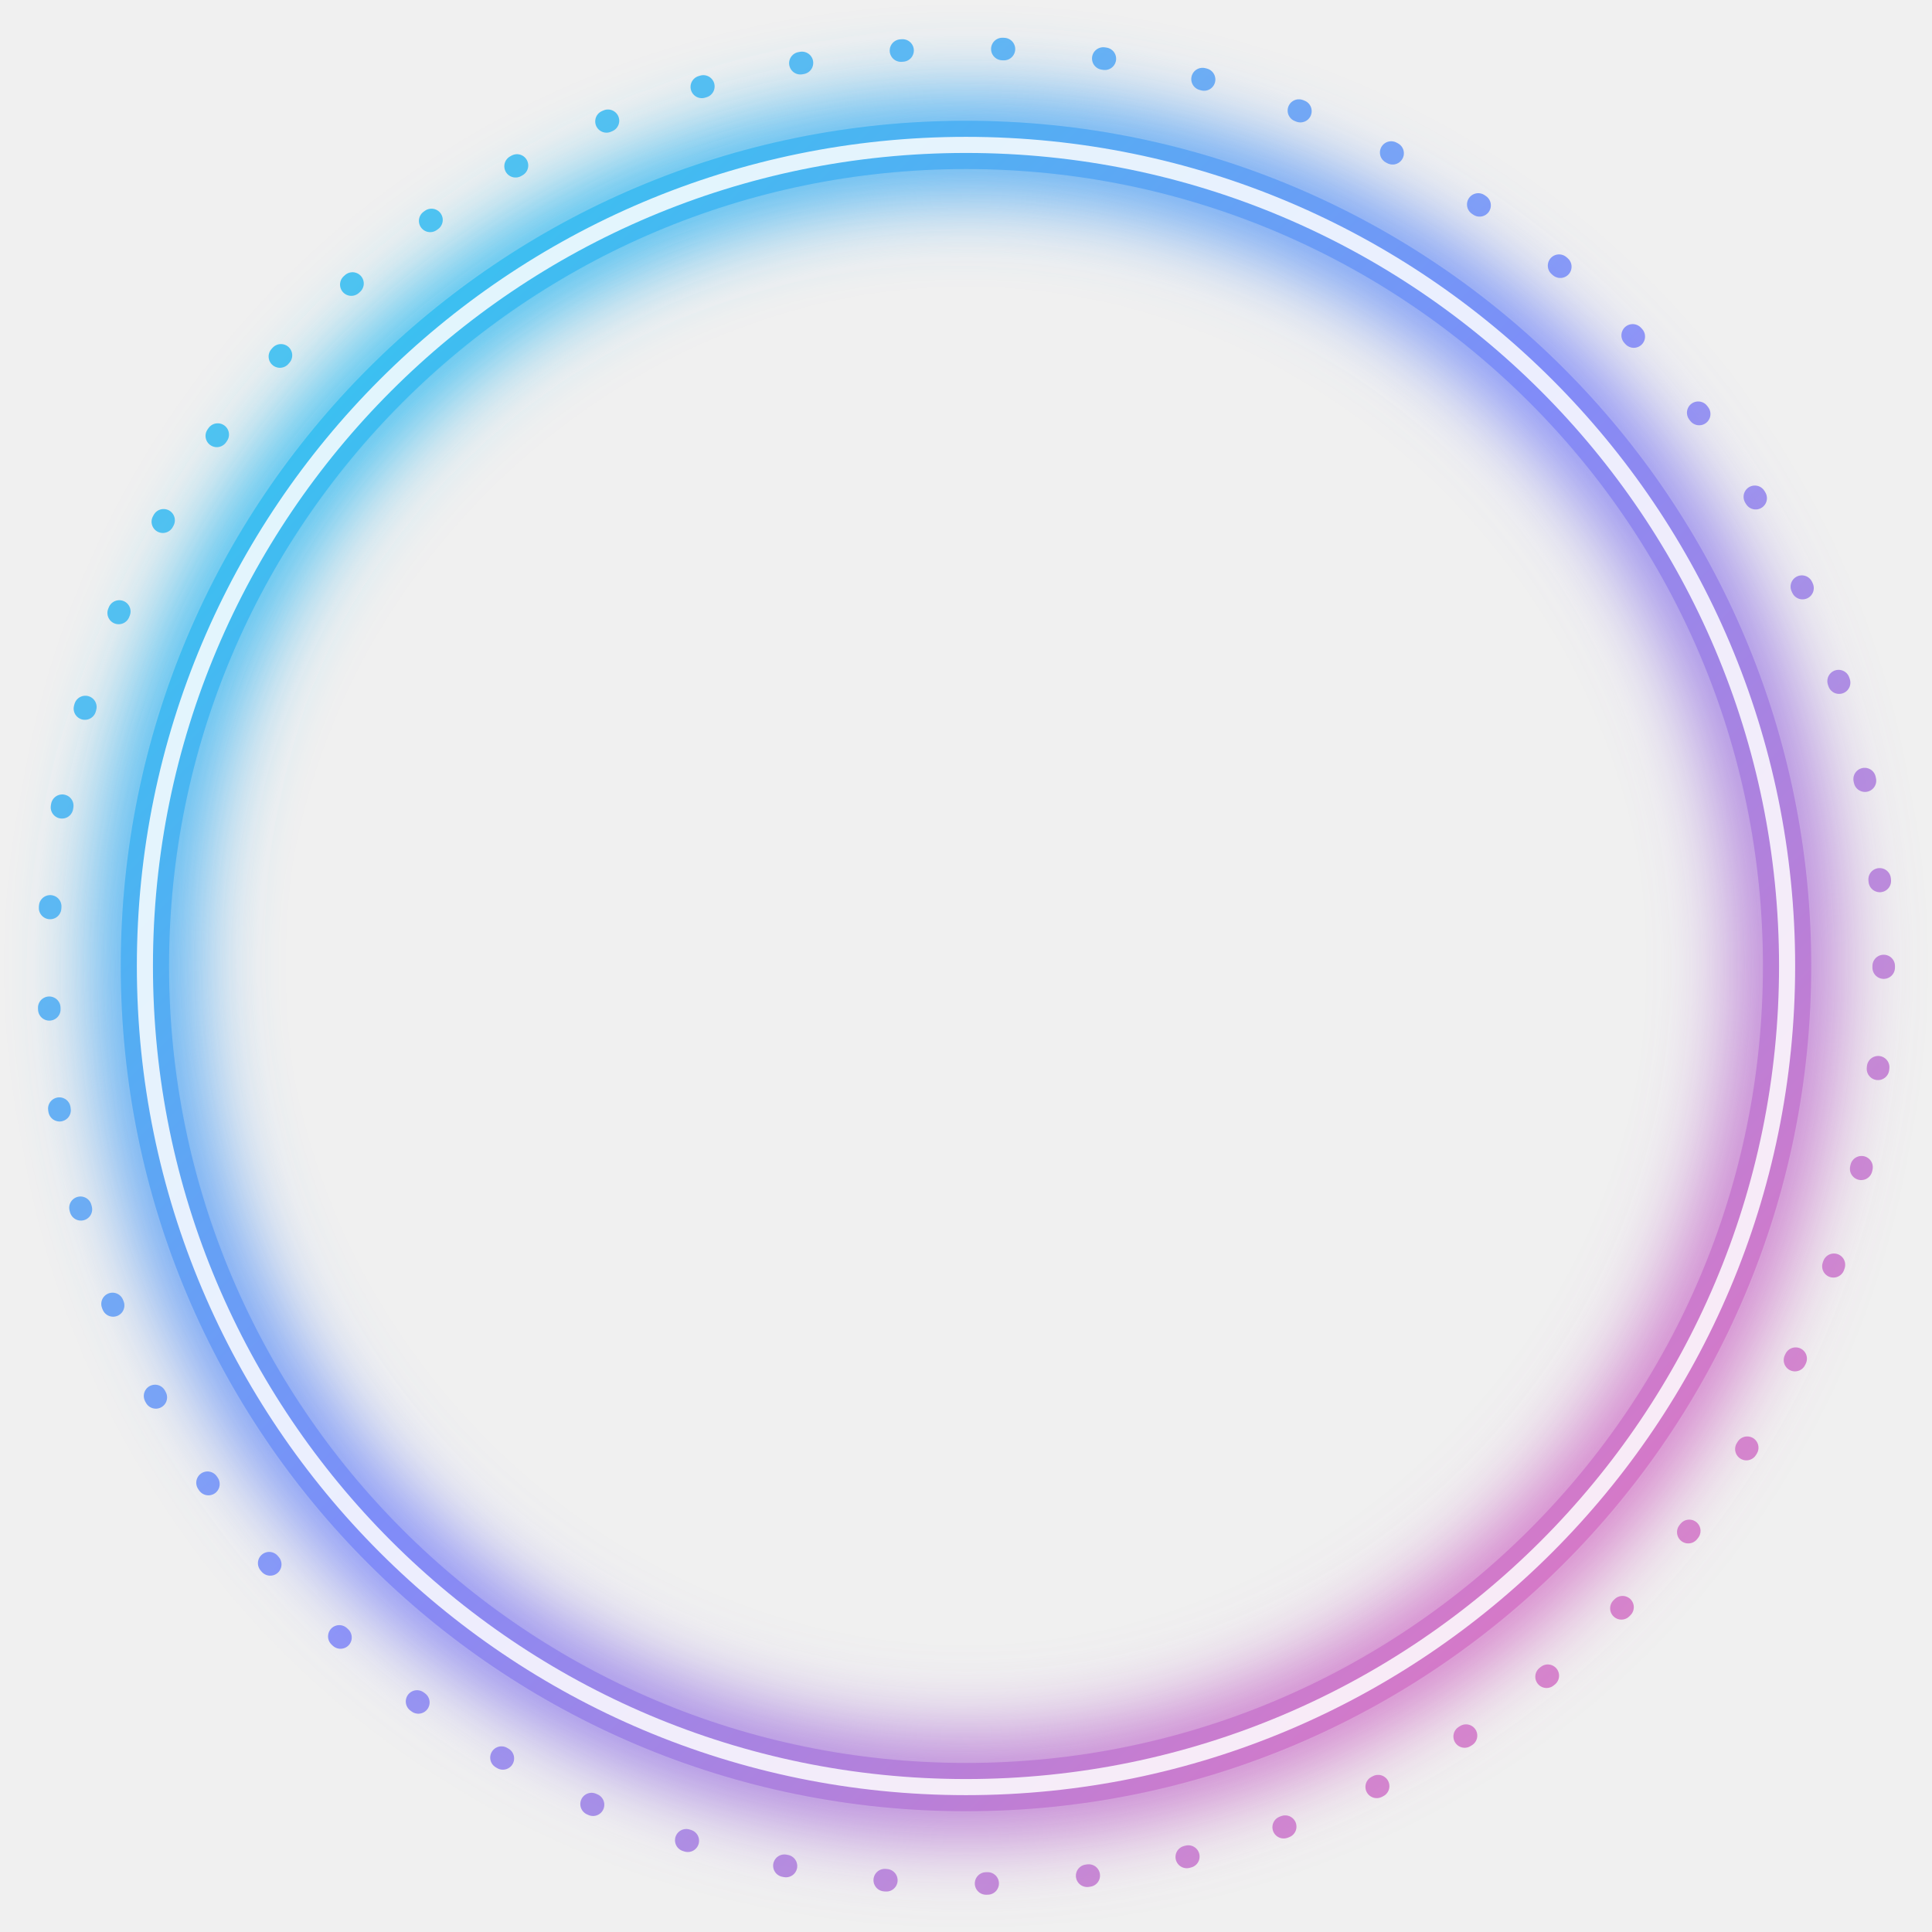
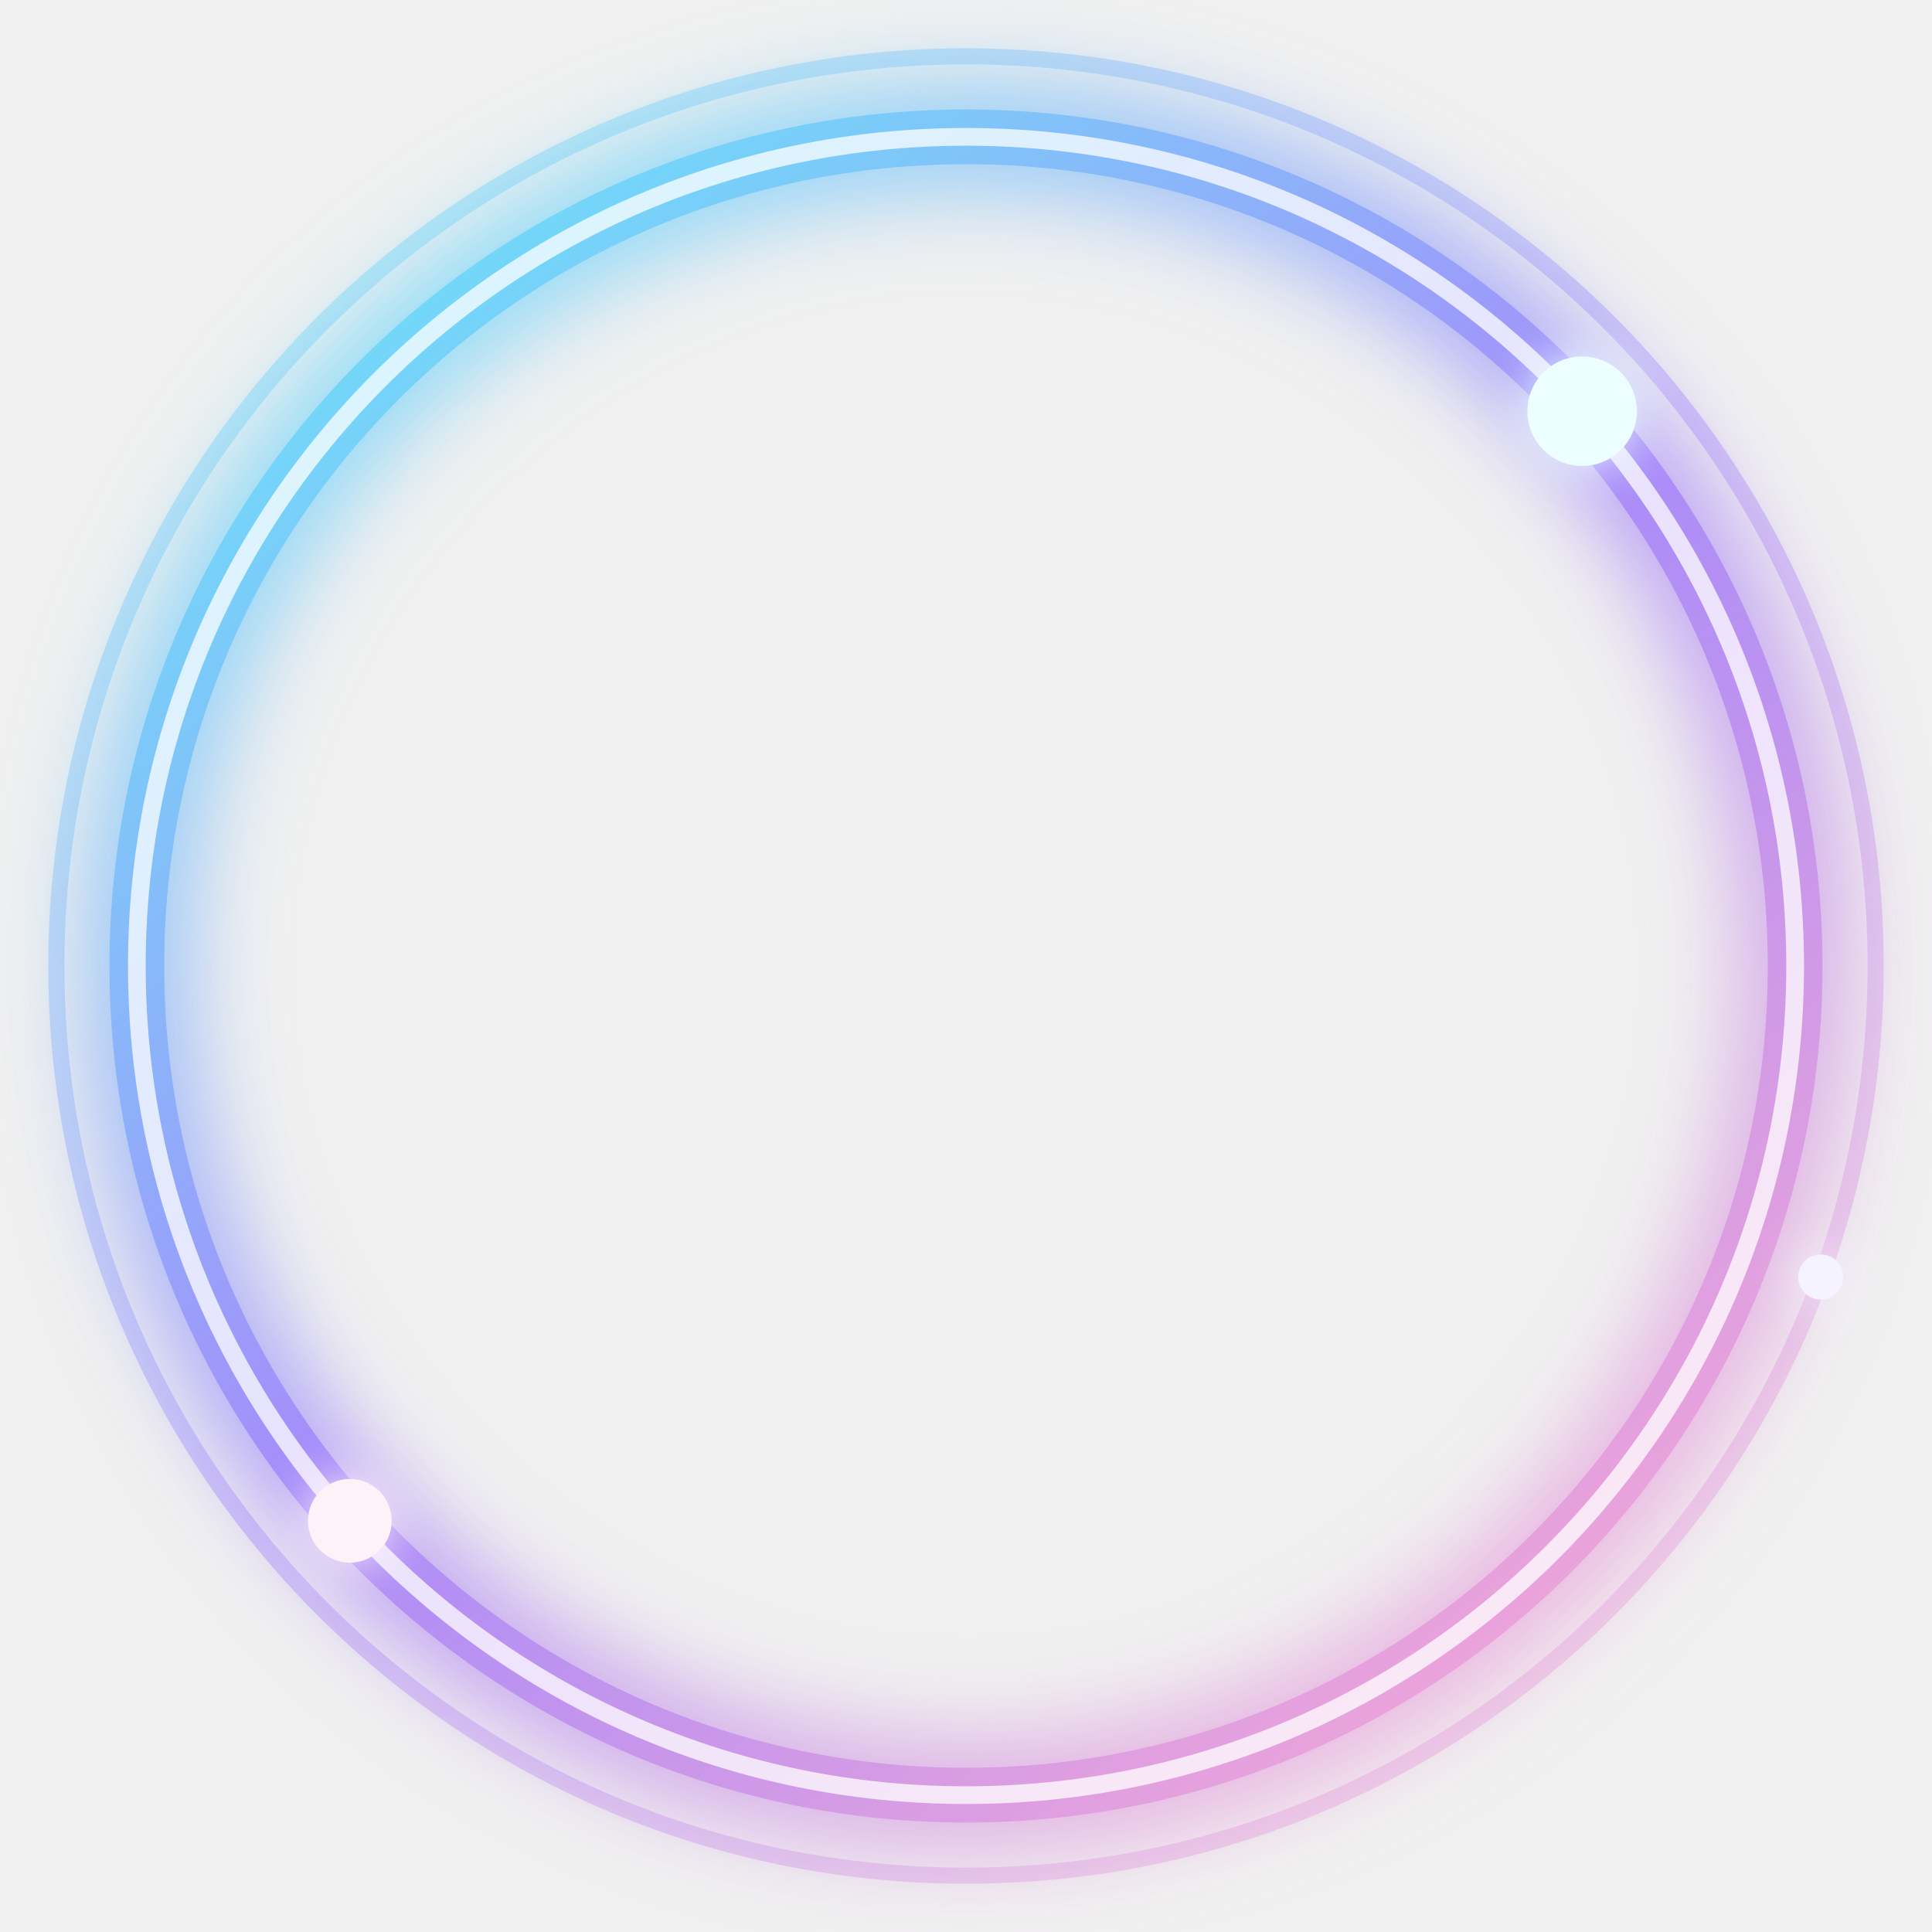
<svg xmlns="http://www.w3.org/2000/svg" viewBox="0 0 120 120" width="120" height="120">
  <defs>
-     <linearGradient id="c" x1="0" y1="0" x2="1" y2="1">
-       <stop offset="0" stop-color="#22d3ee" />
-       <stop offset="0.5" stop-color="#818cf8" />
-       <stop offset="1" stop-color="#f472b6" />
+     <linearGradient id="c" x1="0.1" y1="0" x2="0.9" y2="1">
+       <stop offset="0" stop-color="#67e8f9" />
+       <stop offset="0.5" stop-color="#a78bfa" />
+       <stop offset="1" stop-color="#f9a8d4" />
    </linearGradient>
-     <filter id="glow" x="-30%" y="-30%" width="160%" height="160%">
-       <feGaussianBlur stdDeviation="2.4" />
+     <filter id="soft" x="-40%" y="-40%" width="180%" height="180%">
+       <feGaussianBlur stdDeviation="2.6" />
+     </filter>
+     <filter id="gl" x="-40%" y="-40%" width="180%" height="180%" color-interpolation-filters="sRGB">
+       <feGaussianBlur in="SourceGraphic" stdDeviation="1.6" result="b" />
+       <feMerge>
+         <feMergeNode in="b" />
+         <feMergeNode in="SourceGraphic" />
+       </feMerge>
    </filter>
  </defs>
-   <circle cx="60" cy="60" r="51" fill="none" stroke="url(#c)" stroke-width="6" filter="url(#glow)" />
-   <circle cx="60" cy="60" r="51" fill="none" stroke="url(#c)" stroke-width="3" />
-   <circle cx="60" cy="60" r="51" fill="none" stroke="#ffffff" stroke-width="1" opacity="0.85" />
-   <circle cx="60" cy="60" r="57" fill="none" stroke="url(#c)" stroke-width="1.4" stroke-linecap="round" stroke-dasharray="0.1 6.2" opacity="0.9" />
+   <circle cx="60" cy="60" r="51.5" fill="none" stroke="url(#c)" stroke-width="7" filter="url(#soft)" opacity="0.75" />
+   <circle cx="60" cy="60" r="51.5" fill="none" stroke="url(#c)" stroke-width="3.4" />
+   <circle cx="60" cy="60" r="51.5" fill="none" stroke="#ffffff" stroke-width="1.1" opacity="0.75" />
+   <circle cx="60" cy="60" r="56.5" fill="none" stroke="url(#c)" stroke-width="1" opacity="0.45" />
+   <g filter="url(#gl)">
+     <circle cx="98.27" cy="25.54" r="3.4" fill="#ecfeff" />
+     <circle cx="21.73" cy="94.46" r="2.6" fill="#fdf2f8" />
+     <circle cx="113.09" cy="79.32" r="1.4" fill="#f5f3ff" />
+   </g>
</svg>
